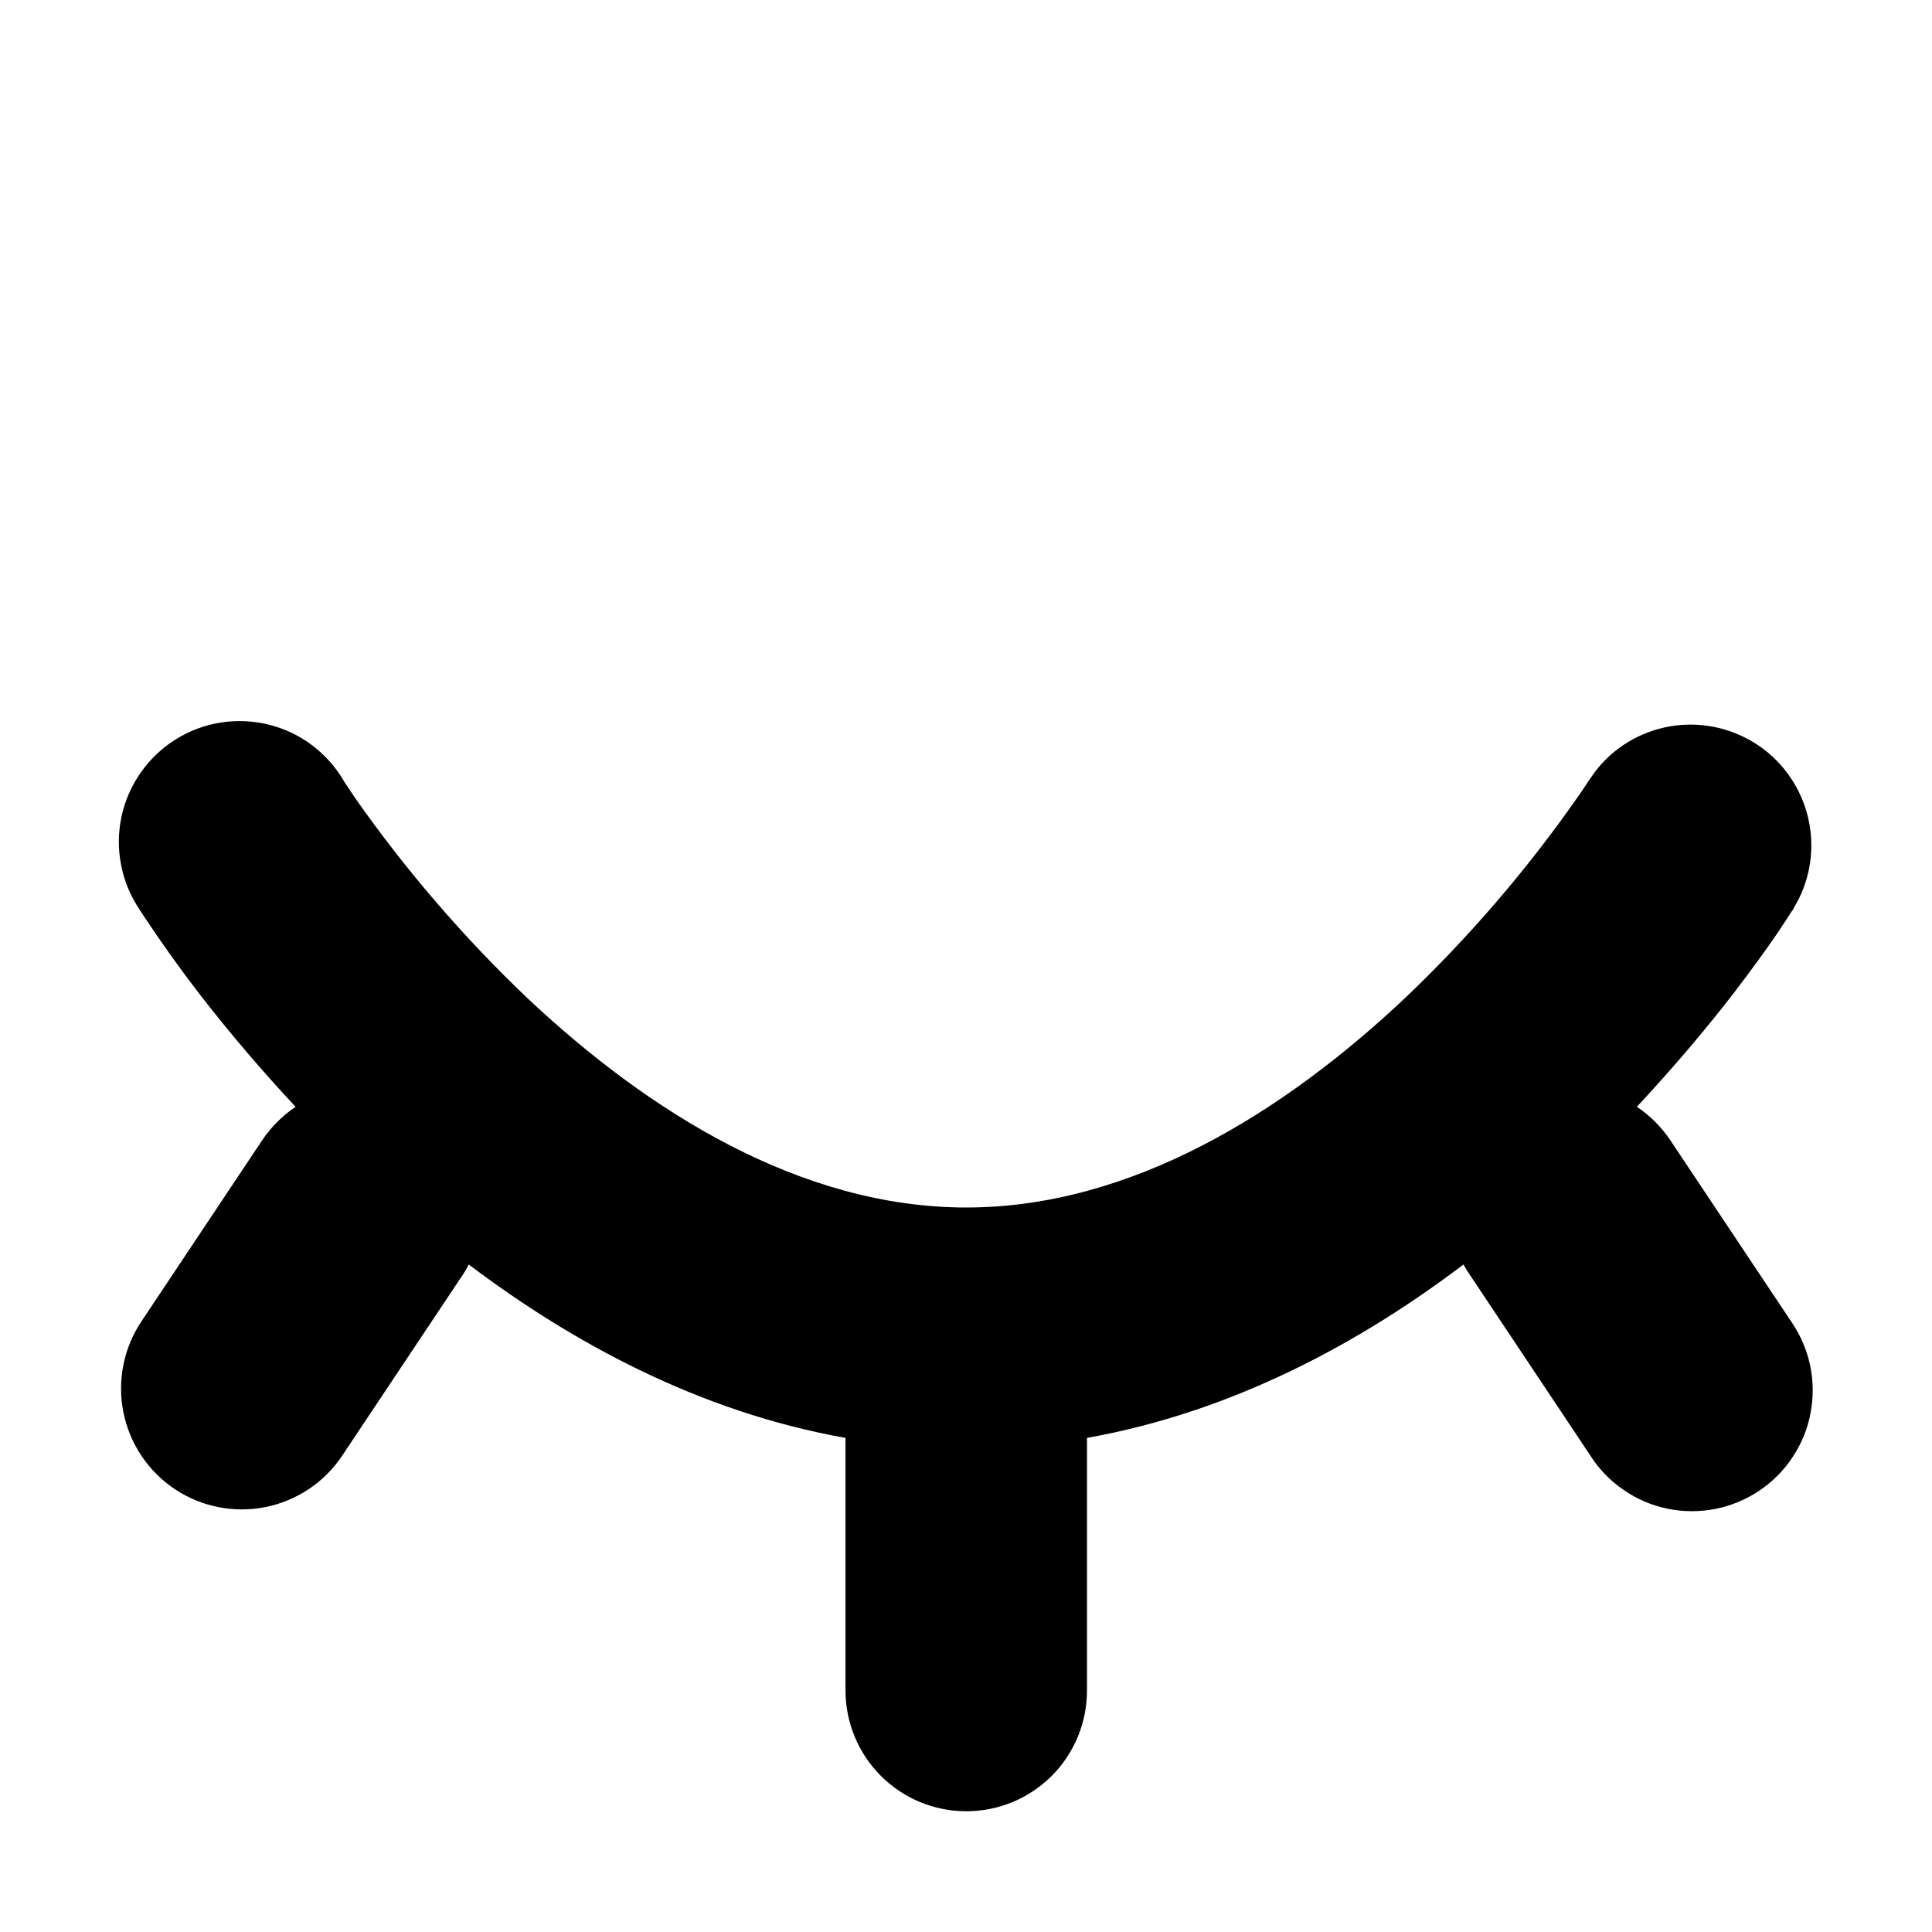
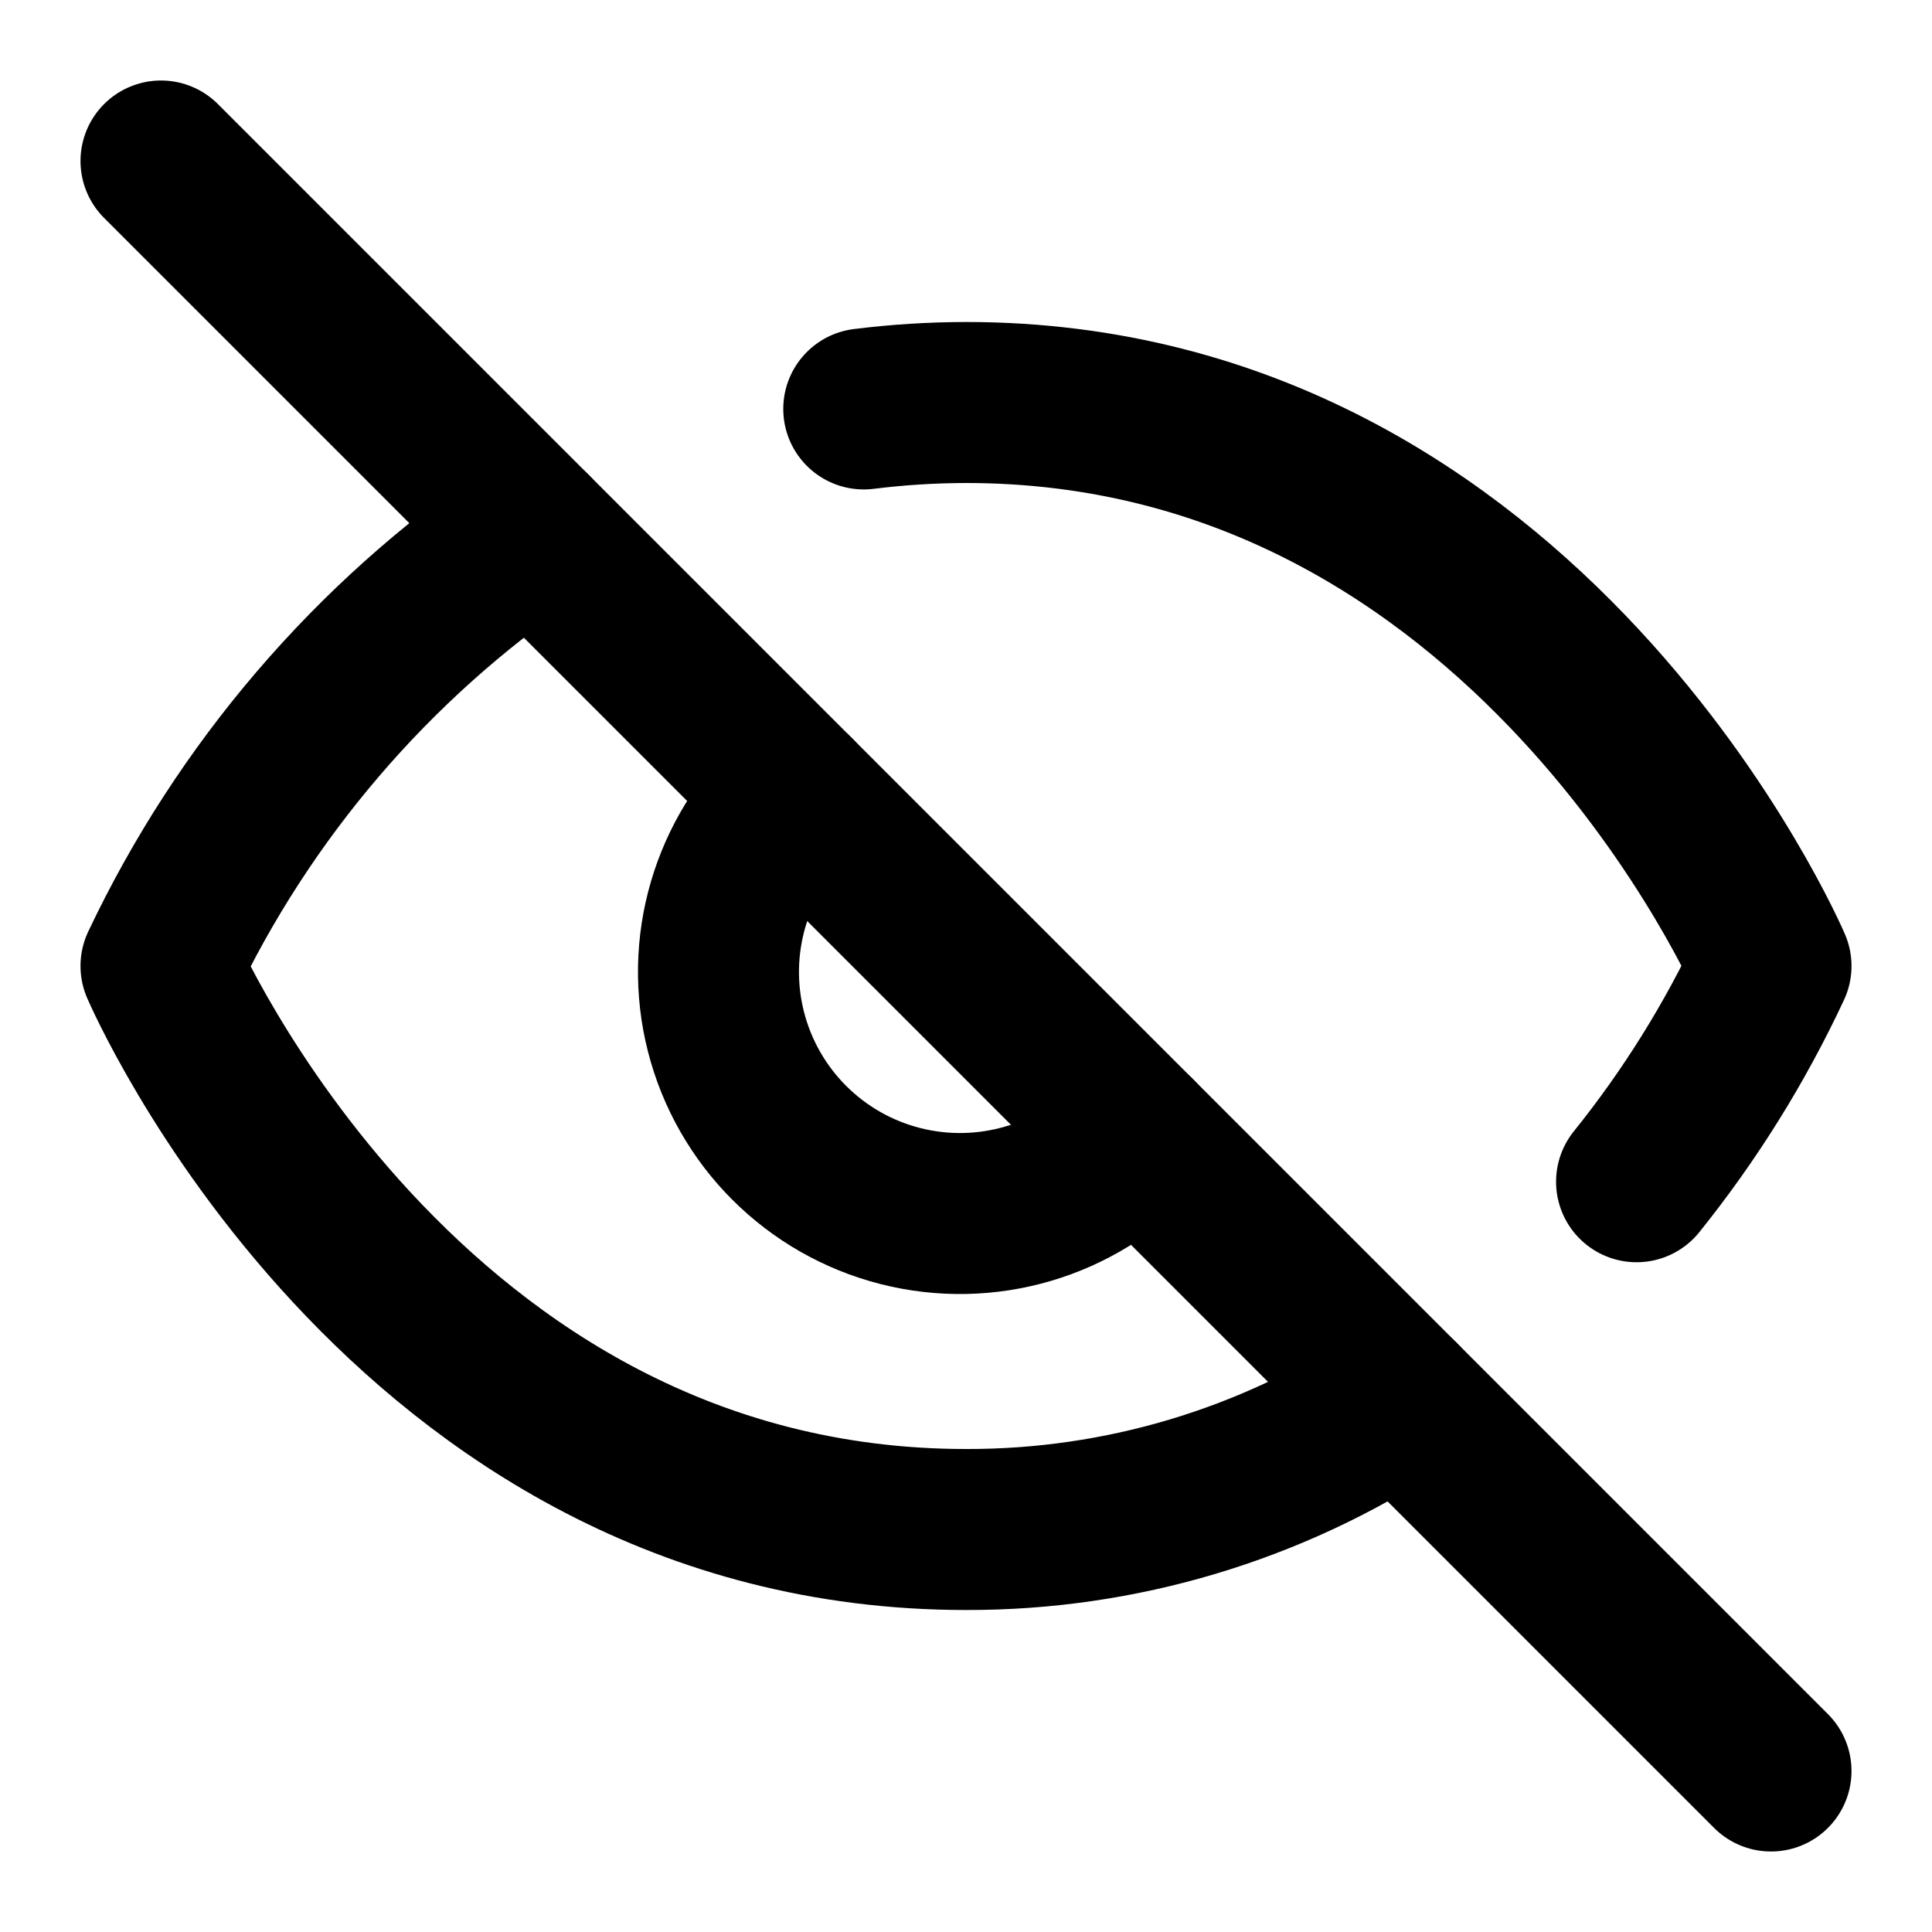
- <svg xmlns="http://www.w3.org/2000/svg" width="16" height="16" viewBox="0 0 16 16" fill="none">
-   <path d="M13.213 6.386C13.364 6.191 13.583 6.059 13.827 6.016C14.07 5.973 14.321 6.022 14.531 6.153C14.741 6.284 14.894 6.488 14.962 6.726C15.03 6.963 15.008 7.218 14.899 7.44L14.85 7.53V7.533L14.847 7.537L14.836 7.55L14.809 7.593L14.713 7.738C14.629 7.861 14.505 8.032 14.35 8.235C14.145 8.5 13.877 8.821 13.556 9.166C13.666 9.24 13.761 9.335 13.835 9.446L14.835 10.946C14.91 11.055 14.963 11.178 14.991 11.308C15.018 11.438 15.019 11.572 14.994 11.703C14.97 11.833 14.919 11.957 14.845 12.068C14.772 12.179 14.677 12.274 14.567 12.347C14.456 12.421 14.332 12.472 14.202 12.497C14.071 12.522 13.937 12.521 13.807 12.494C13.677 12.467 13.554 12.414 13.445 12.338C13.335 12.263 13.242 12.167 13.171 12.055L12.171 10.555C12.152 10.528 12.136 10.501 12.12 10.472C11.271 11.115 10.216 11.692 9.002 11.908V14C9.002 14.265 8.897 14.52 8.71 14.707C8.522 14.895 8.268 15 8.002 15C7.737 15 7.483 14.895 7.295 14.707C7.108 14.52 7.002 14.265 7.002 14V11.908C5.789 11.693 4.733 11.115 3.882 10.472C3.868 10.5 3.852 10.528 3.834 10.555L2.834 12.055C2.687 12.276 2.458 12.429 2.198 12.481C1.938 12.533 1.668 12.479 1.447 12.332C1.227 12.185 1.074 11.956 1.022 11.696C0.97 11.436 1.023 11.166 1.17 10.945L2.17 9.445C2.244 9.335 2.338 9.24 2.448 9.166C2.17 8.869 1.905 8.558 1.655 8.236C1.494 8.027 1.341 7.813 1.195 7.593L1.167 7.55L1.158 7.537L1.155 7.533V7.531C1.08 7.42 1.028 7.295 1.003 7.163C0.977 7.031 0.978 6.896 1.006 6.764C1.034 6.633 1.088 6.509 1.165 6.399C1.242 6.289 1.34 6.195 1.454 6.124C1.567 6.053 1.694 6.005 1.827 5.984C1.959 5.963 2.095 5.969 2.225 6.001C2.355 6.033 2.478 6.091 2.585 6.172C2.692 6.253 2.782 6.354 2.849 6.47L2.851 6.474L2.867 6.498L2.939 6.606C3.361 7.208 3.842 7.766 4.374 8.272C5.368 9.206 6.631 10 8.002 10C9.373 10 10.636 9.206 11.63 8.271C12.162 7.765 12.642 7.207 13.063 6.605C13.097 6.557 13.121 6.521 13.136 6.497L13.152 6.473L13.155 6.469L13.213 6.386Z" fill="currentColor" />
+ <svg xmlns="http://www.w3.org/2000/svg" width="24" height="24" viewBox="0 0 24 24" fill="none" stroke="currentColor" stroke-width="2" stroke-linecap="round" stroke-linejoin="round">
+   <path d="M9.88 9.88a3 3 0 1 0 4.24 4.24" />
+   <path d="M10.73 5.08A10.43 10.43 0 0 1 12 5c7 0 10 7 10 7a13.16 13.16 0 0 1-1.67 2.68" />
+   <path d="M6.61 6.61A13.526 13.526 0 0 0 2 12s3 7 10 7a9.74 9.74 0 0 0 5.39-1.61" />
+   <line x1="2" x2="22" y1="2" y2="22" />
</svg>
